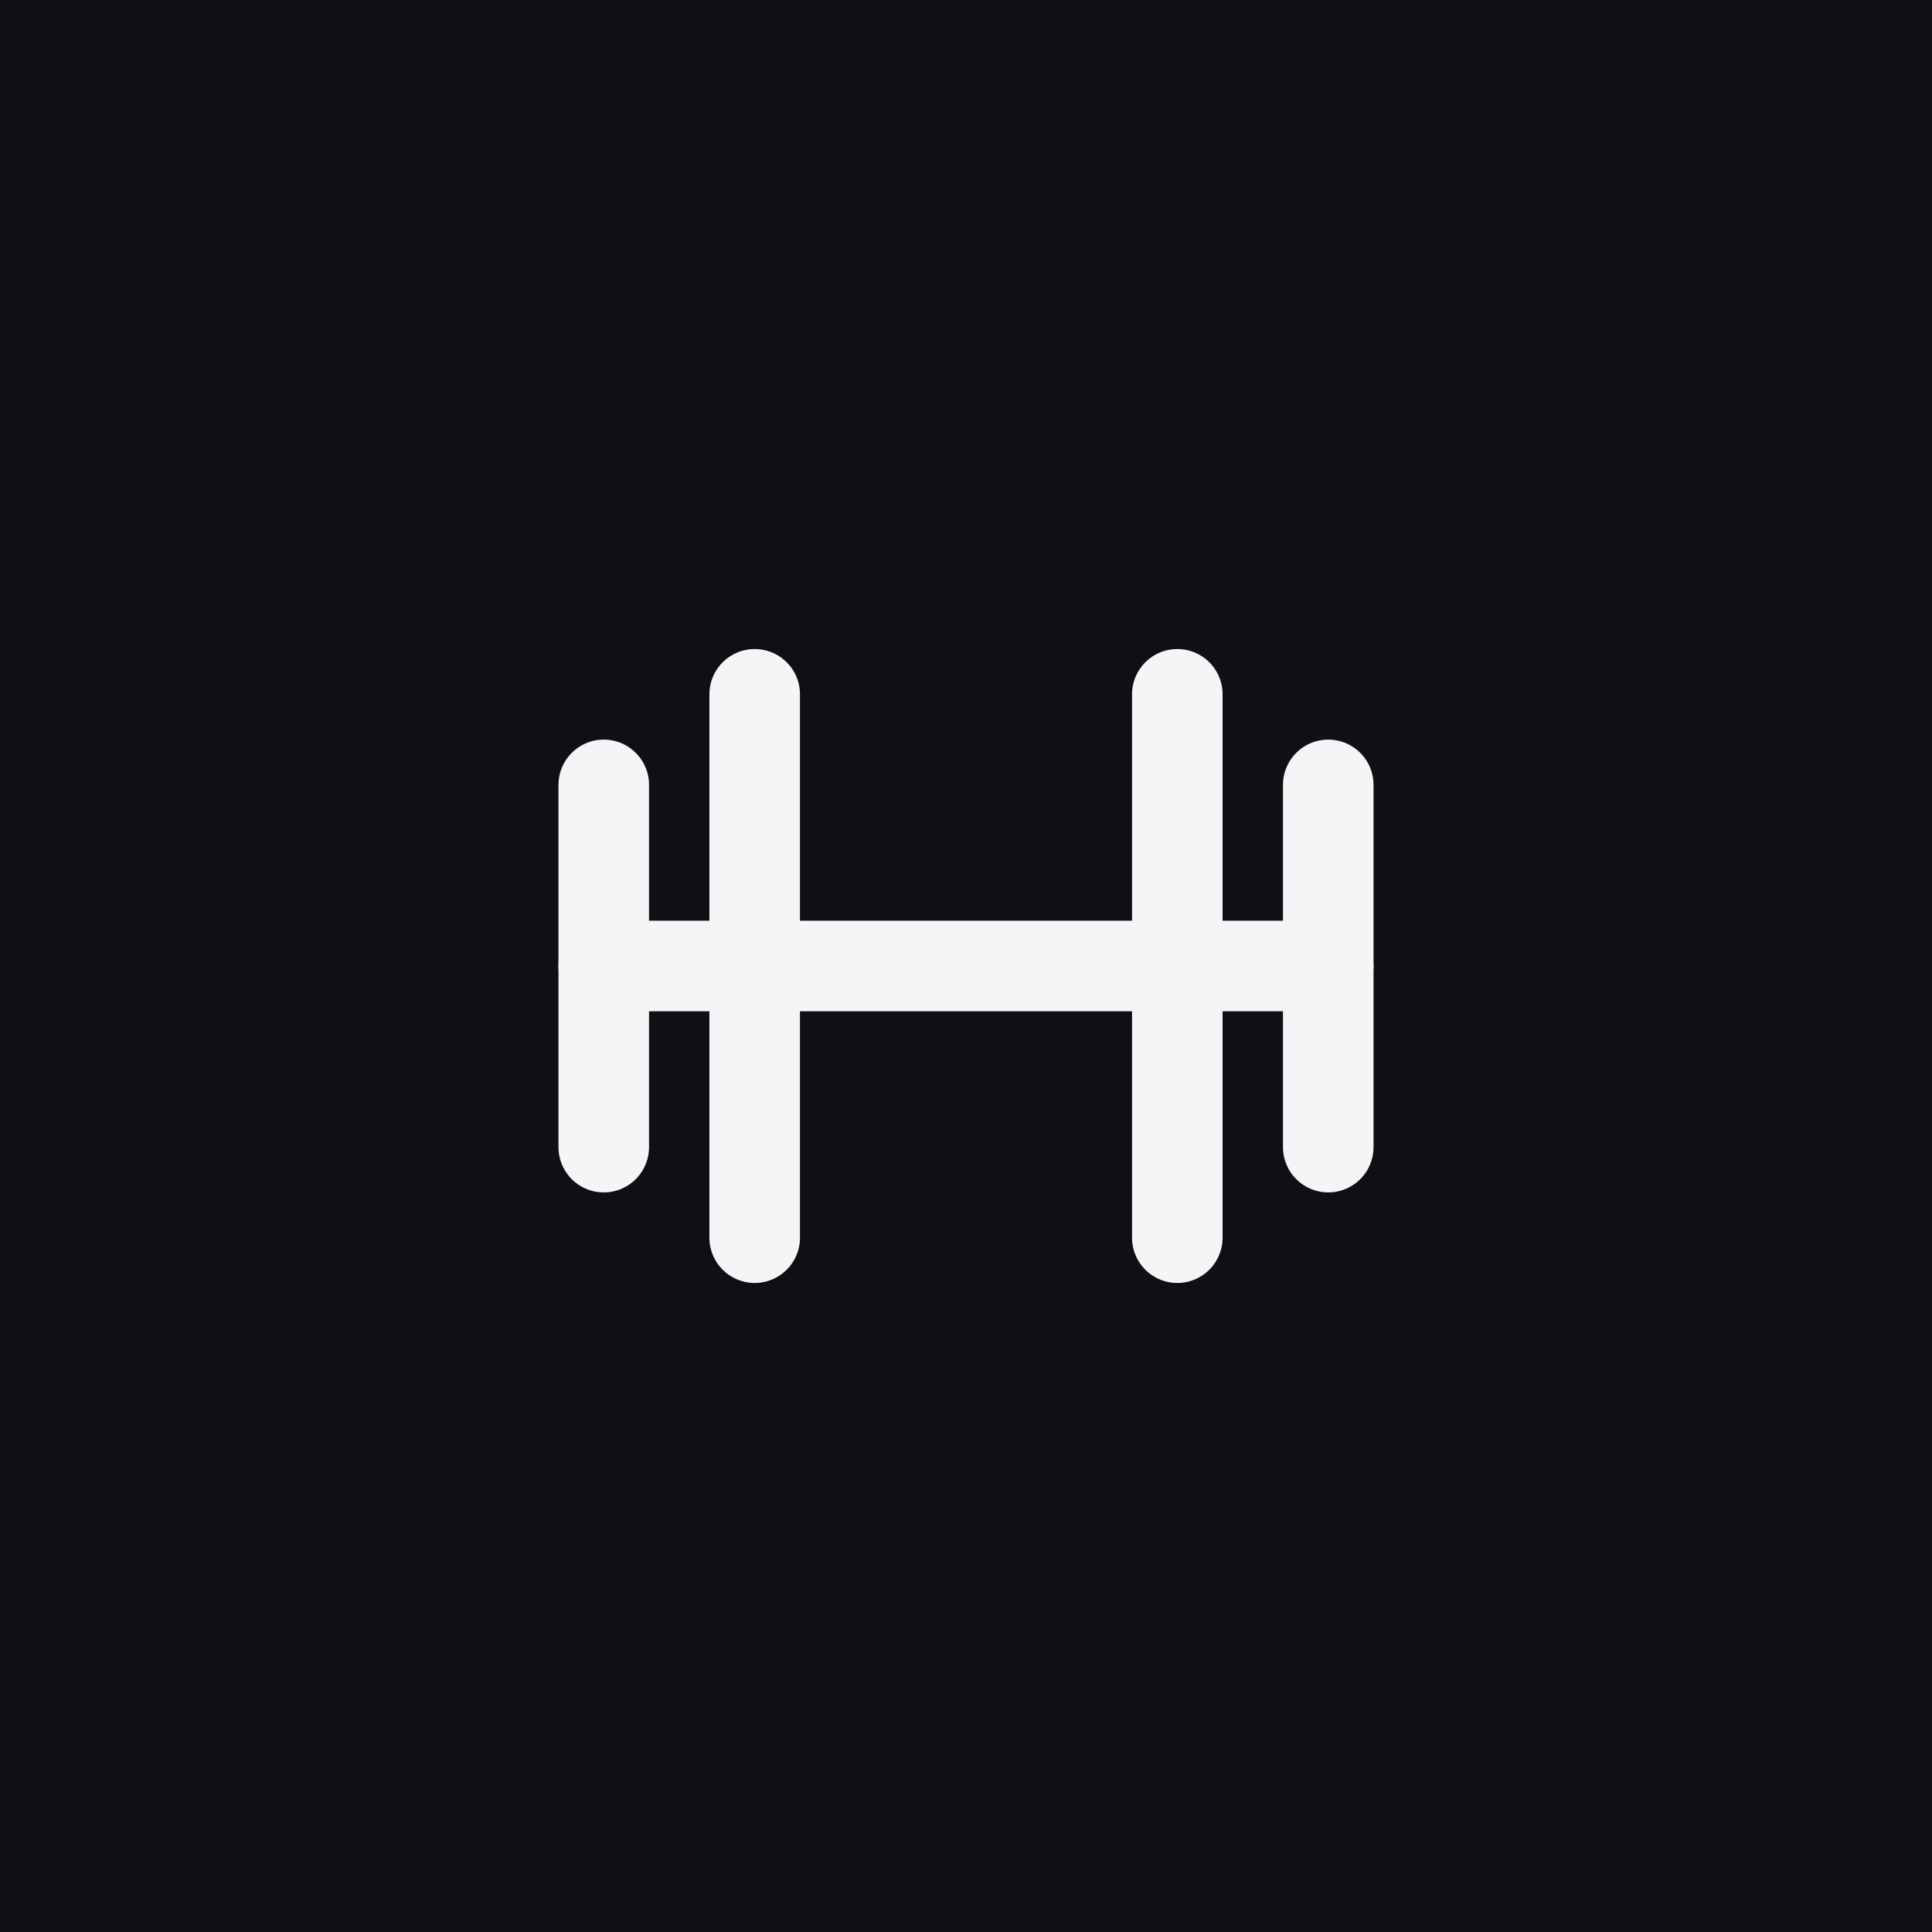
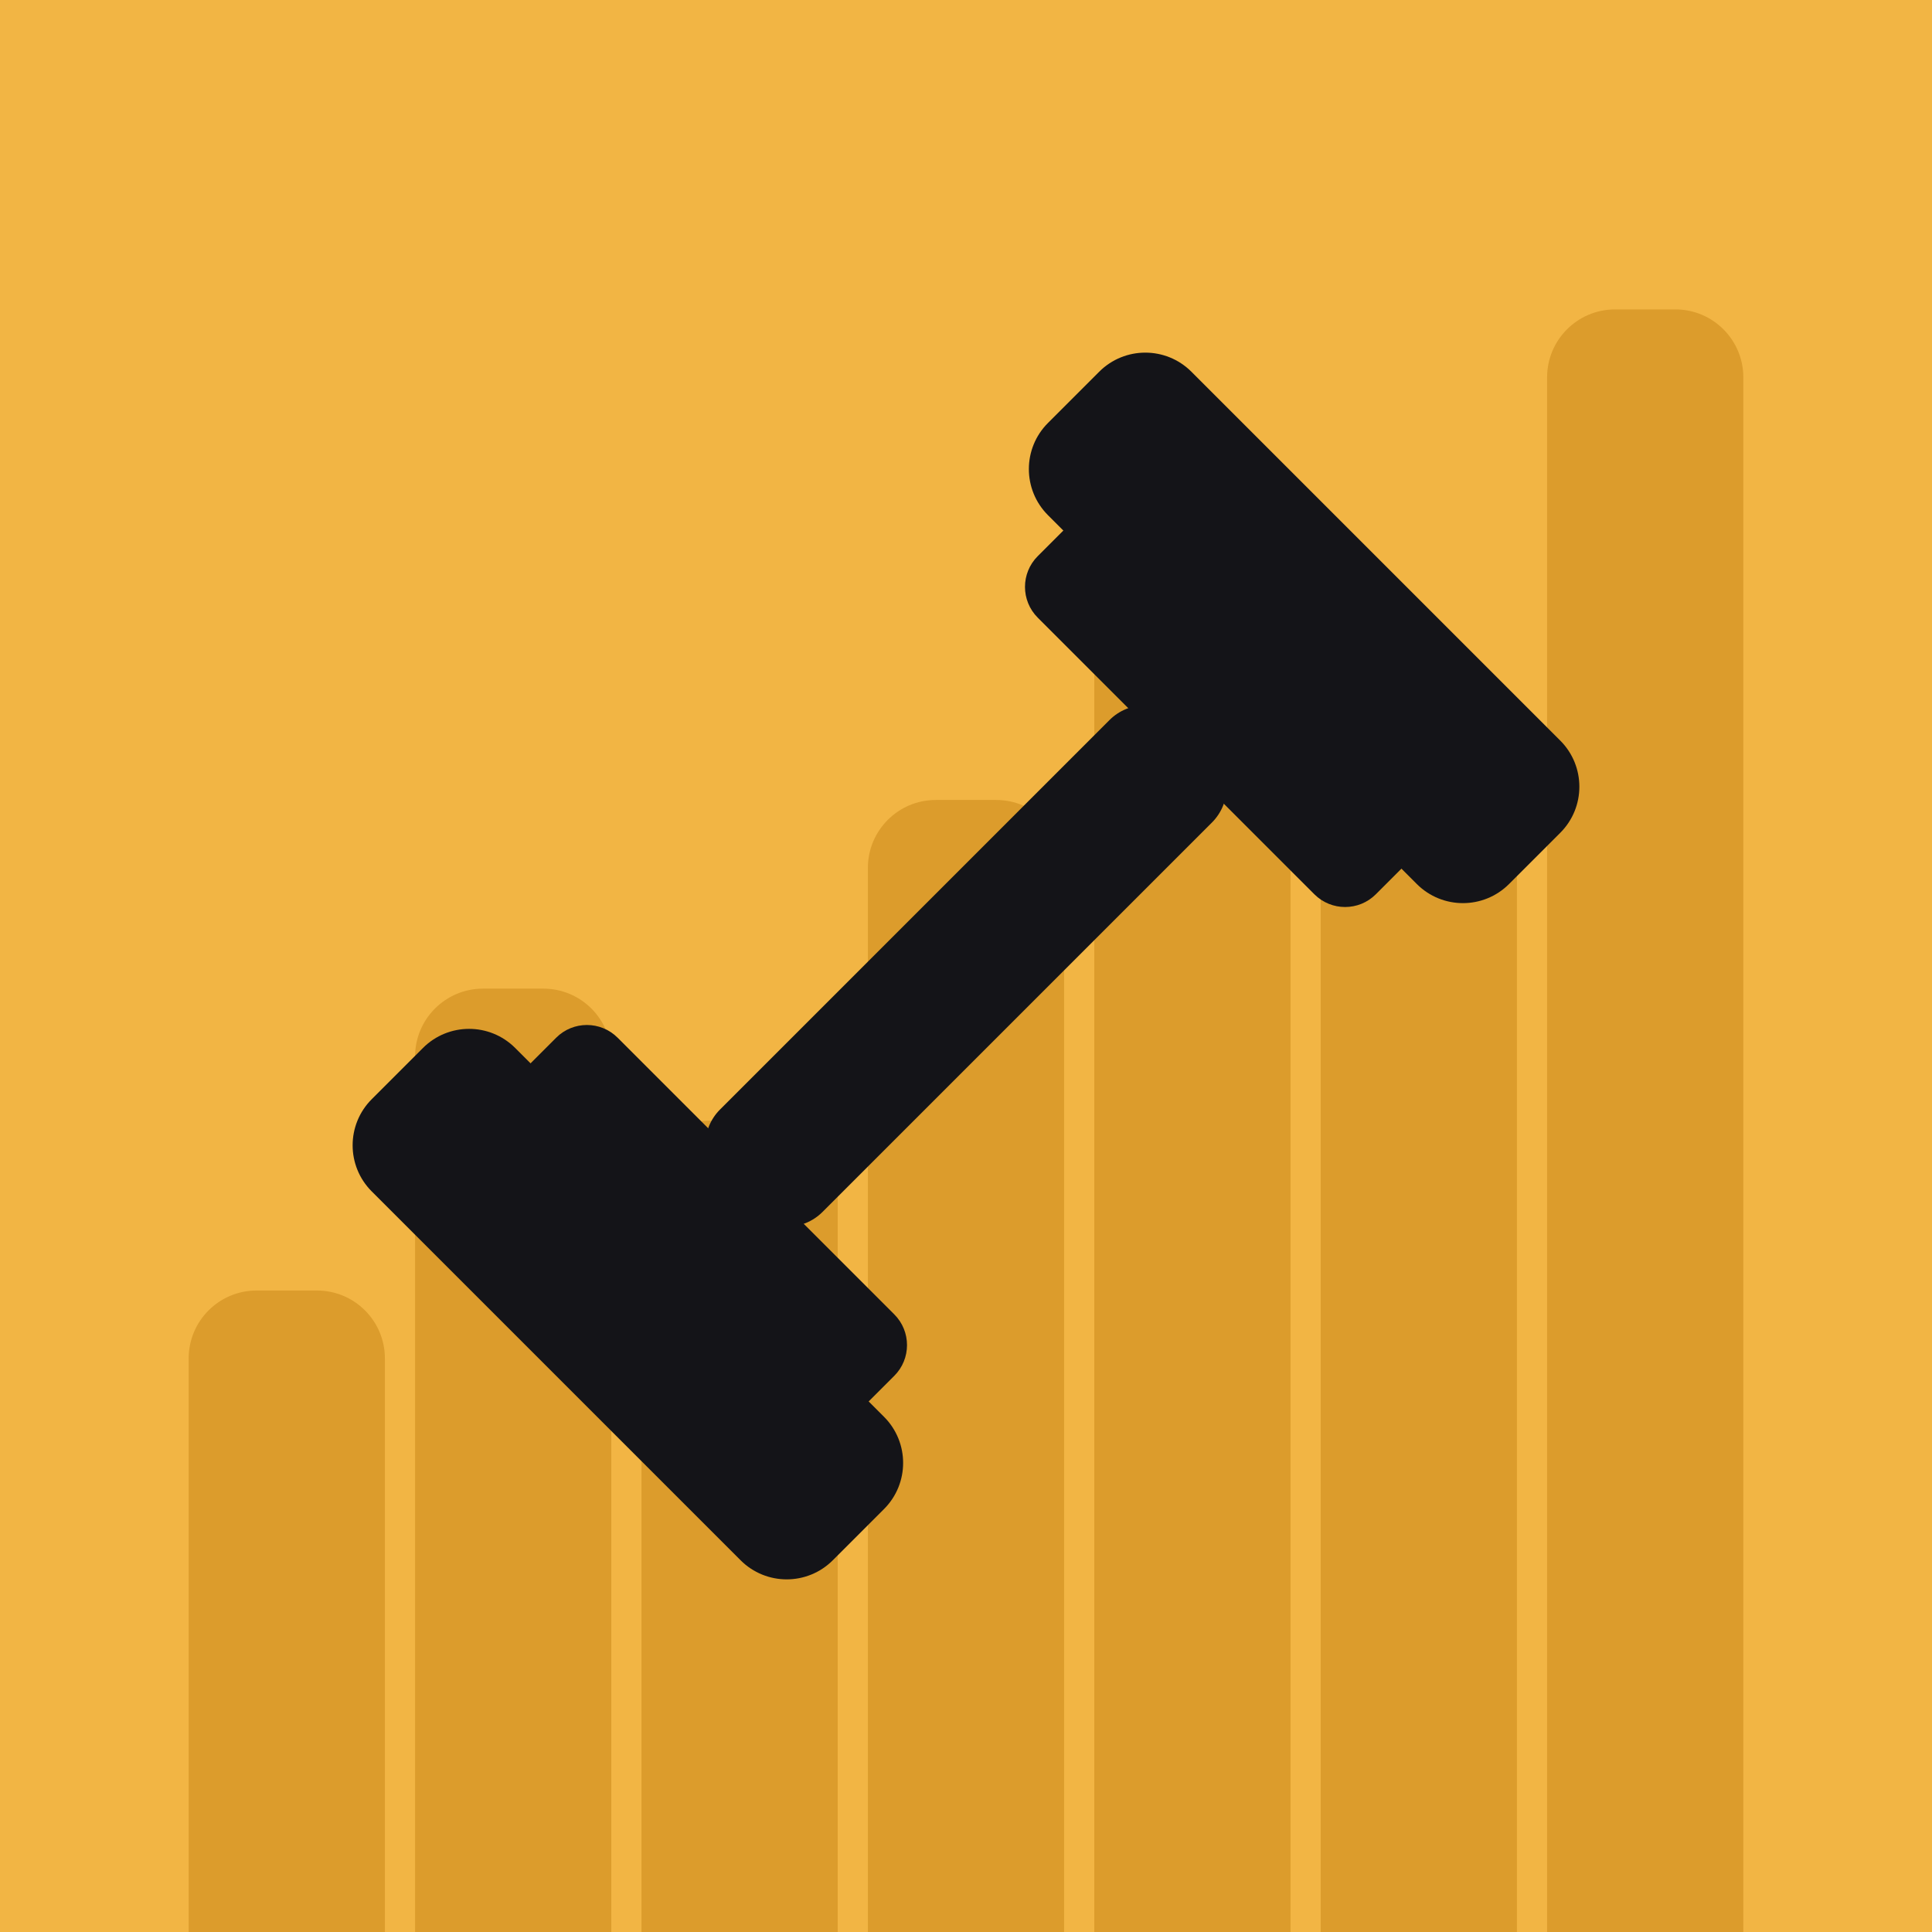
<svg xmlns="http://www.w3.org/2000/svg" viewBox="0 0 512 512" role="img" aria-label="Gym Tracker">
-   <rect width="512" height="512" fill="#101014" />
-   <g fill="none" stroke="#f5f5f7" stroke-linecap="round" stroke-width="24">
-     <path d="M160 256h192" />
-     <path d="M160 208v96M200 184v144M312 184v144M352 208v96" />
+   <rect width="512" height="512" fill="#f2b544" />
+   <g fill="#dc9c2c">
+     <rect x="50" y="342" width="52" height="210" rx="18" />
+     <rect x="110" y="262" width="52" height="290" rx="18" />
+     <rect x="170" y="297" width="52" height="255" rx="18" />
+     <rect x="230" y="212" width="52" height="340" rx="18" />
+     <rect x="290" y="152" width="52" height="400" rx="18" />
+     <rect x="350" y="187" width="52" height="365" rx="18" />
+     <rect x="410" y="82" width="52" height="470" rx="18" />
+   </g>
+   <g fill="#141418" transform="translate(256 256) scale(0.96) translate(-256 -256) rotate(-45 256 256)">
+     <rect x="166" y="236" width="180" height="40" rx="14" />
+     <rect x="96" y="166" width="56" height="180" rx="18" />
+     <rect x="140" y="190" width="34" height="132" rx="12" />
+     <rect x="360" y="166" width="56" height="180" rx="18" />
+     <rect x="338" y="190" width="34" height="132" rx="12" />
  </g>
</svg>
